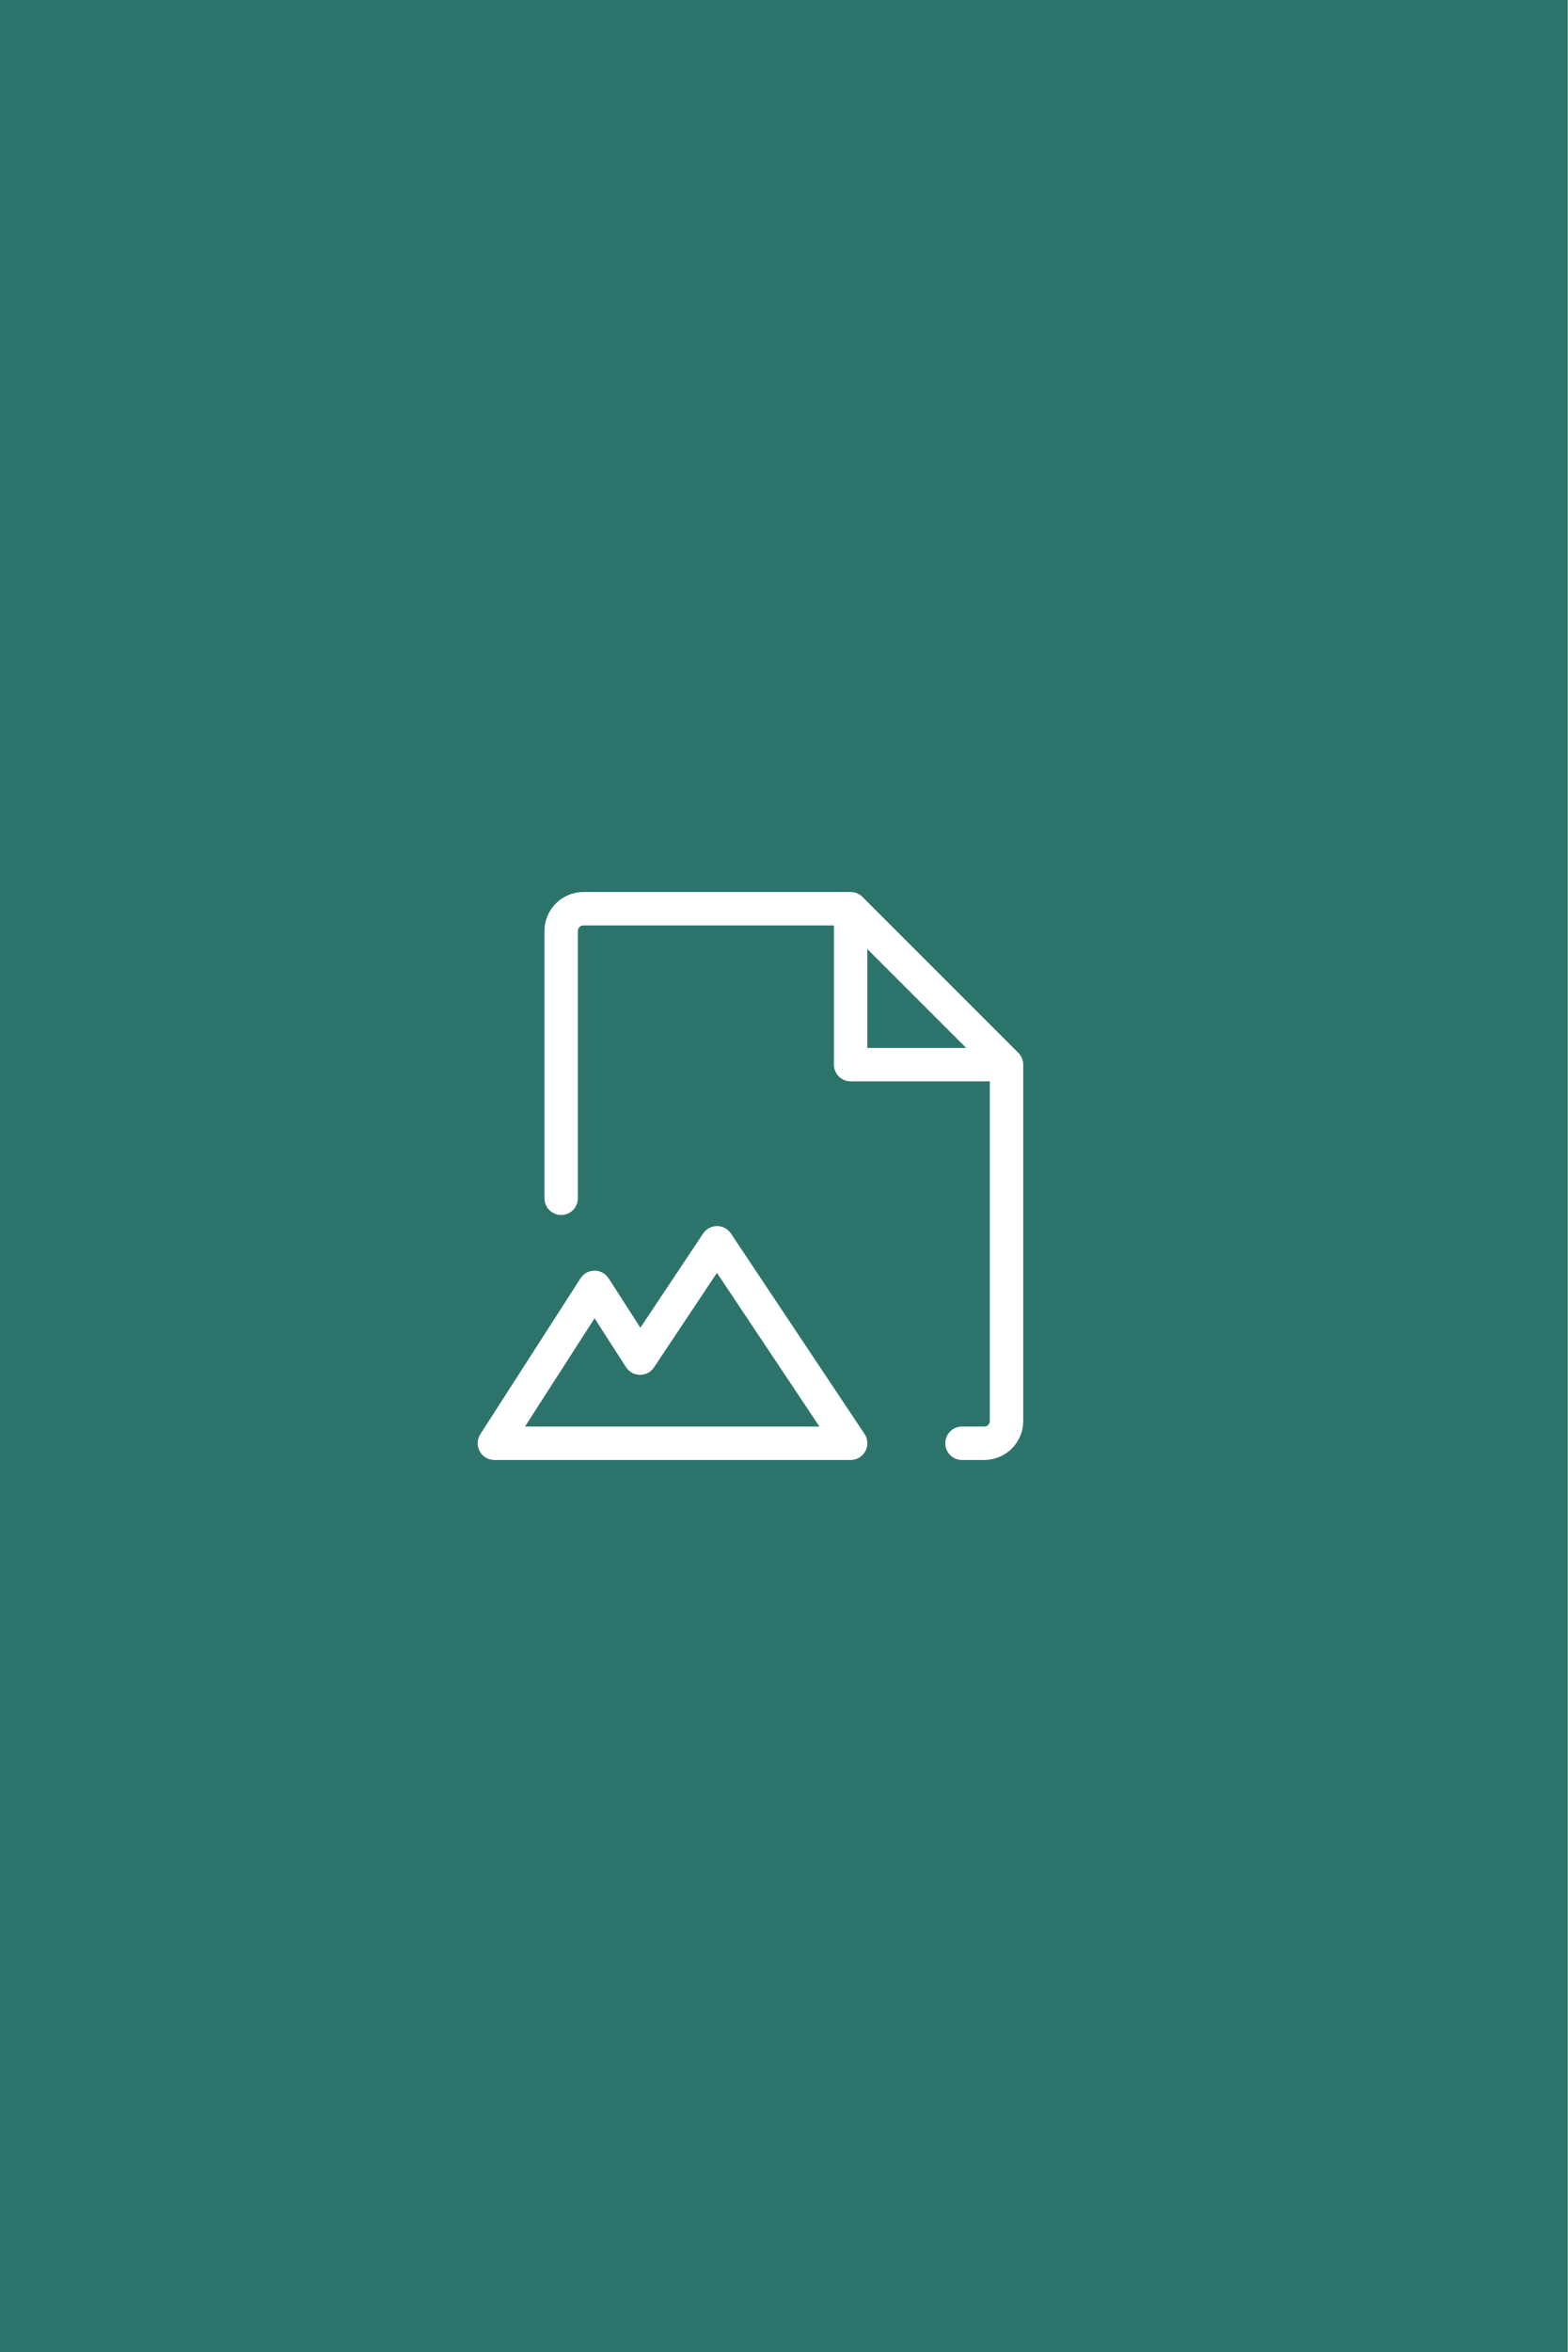
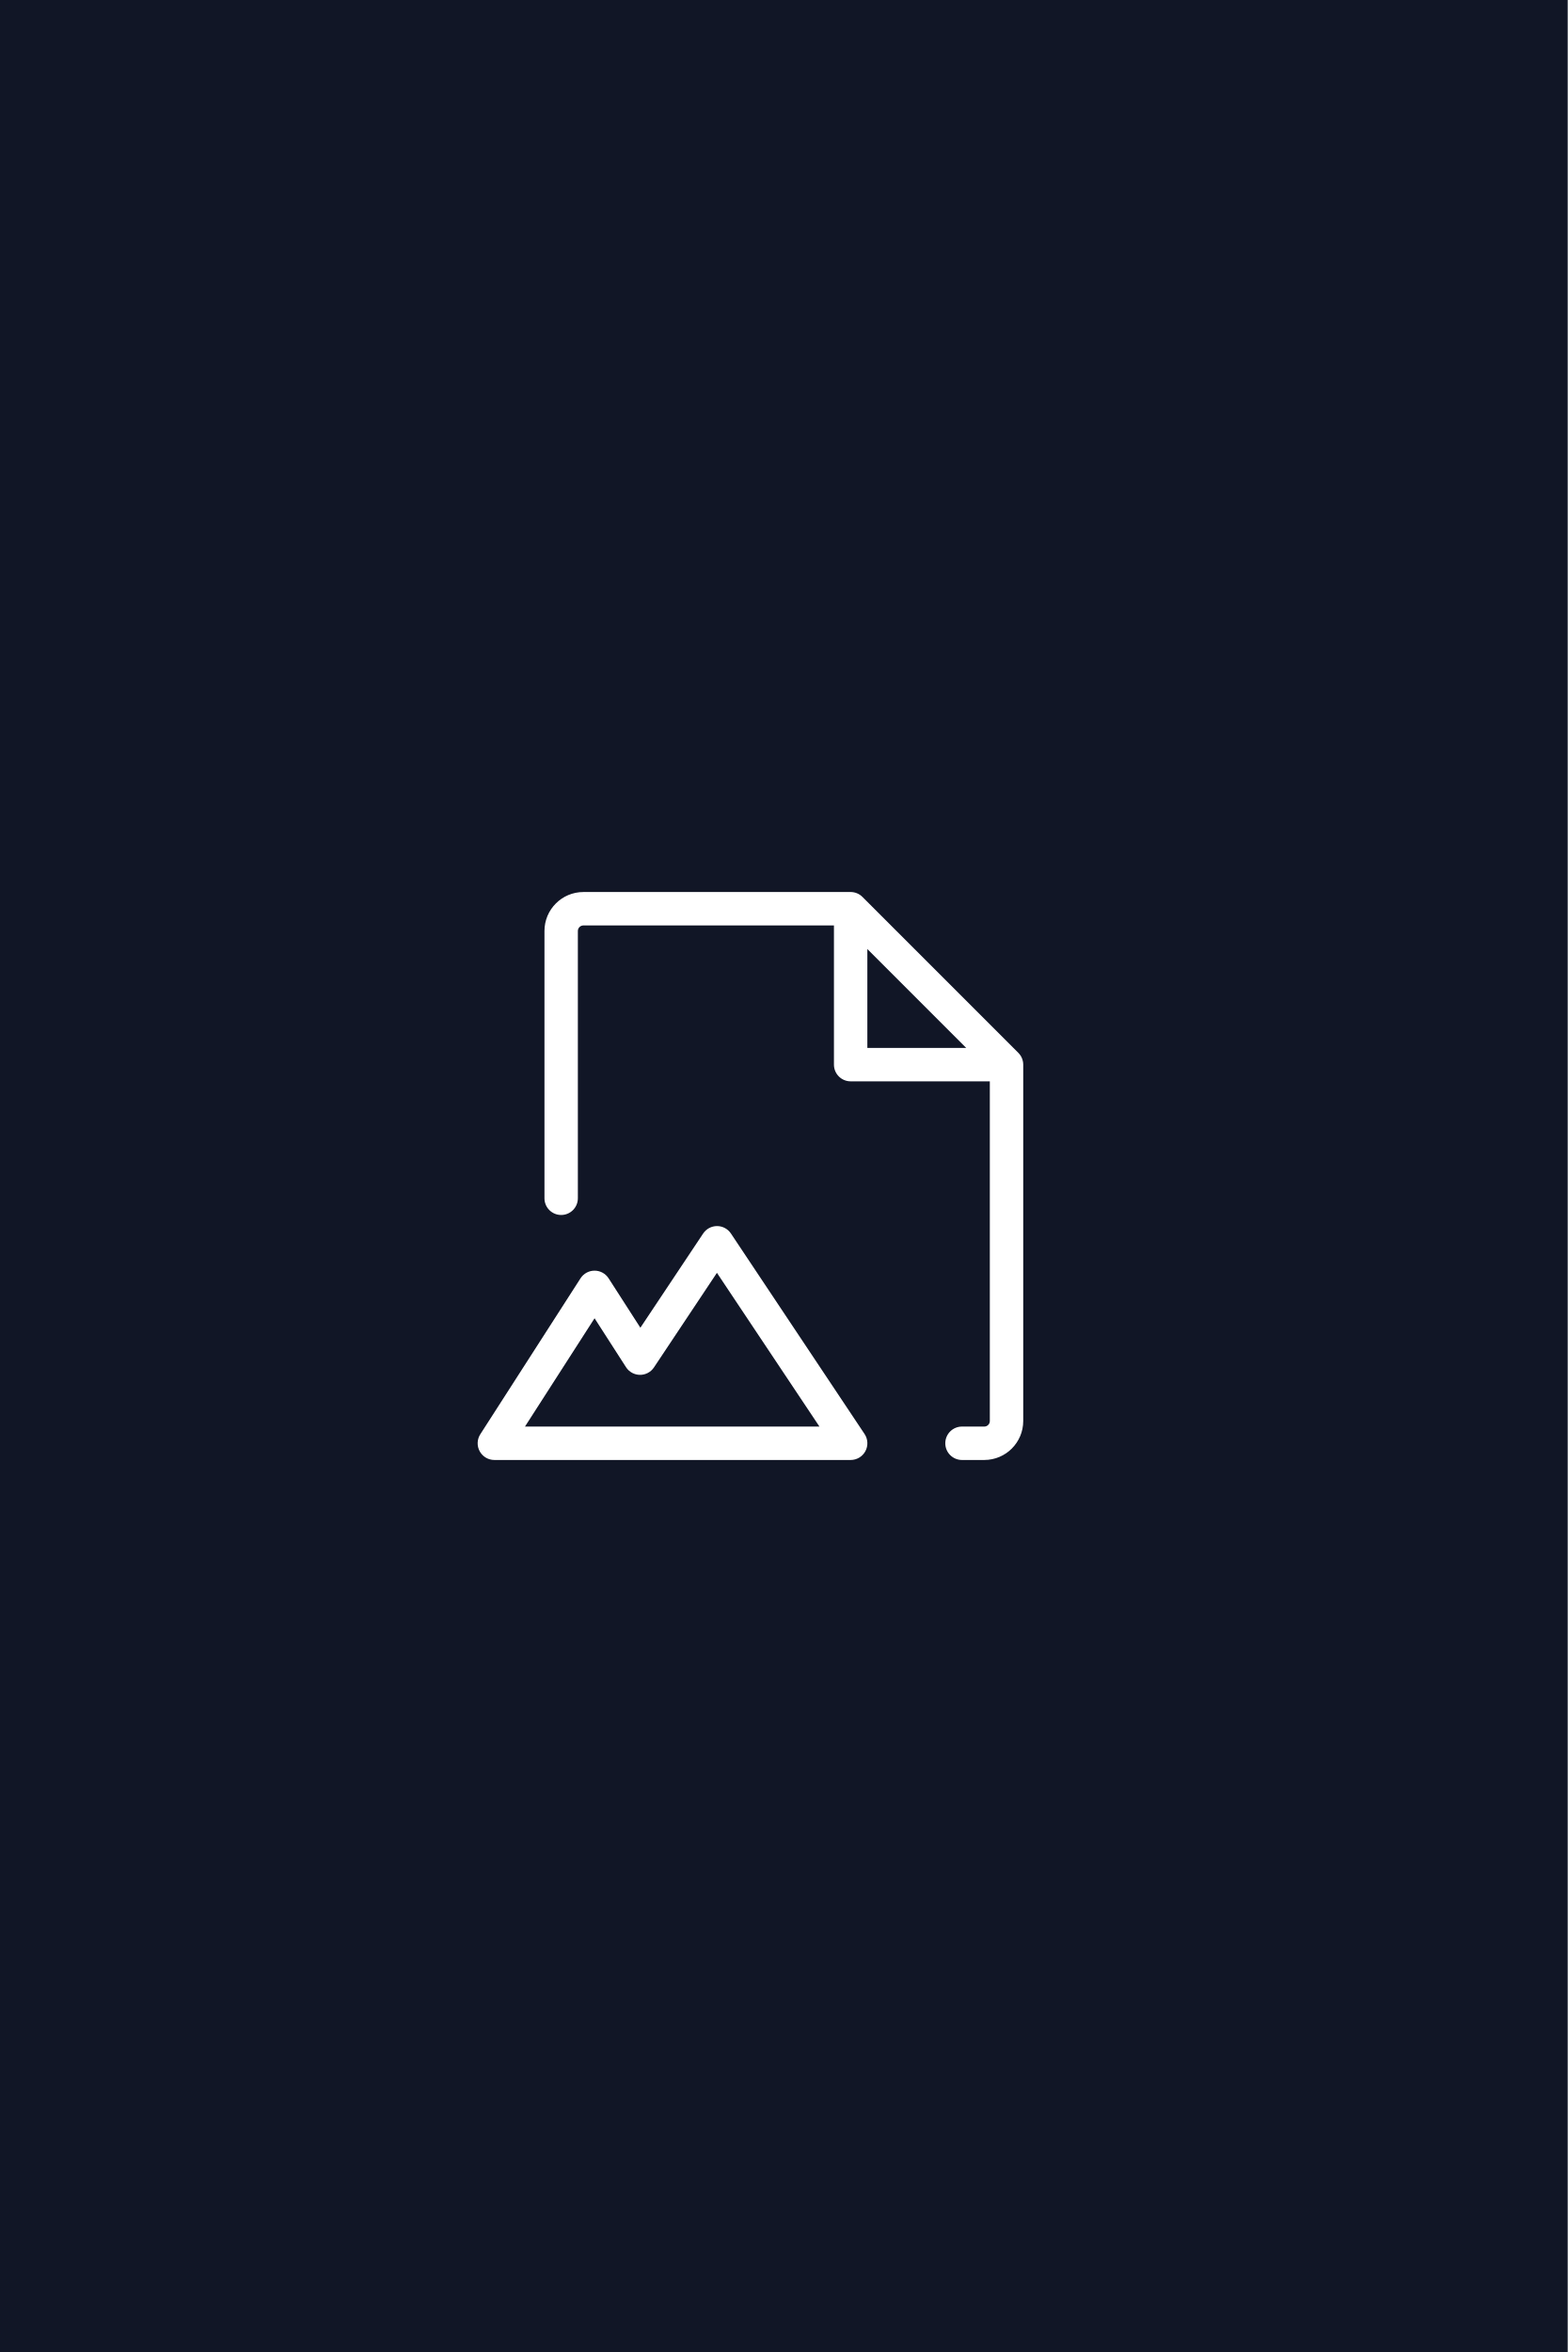
<svg xmlns="http://www.w3.org/2000/svg" width="220" height="330">
-   <rect width="100%" height="100%" fill="#2c736c" />
+   <rect width="100%" height="100%" fill="#111626" />
  <g transform="translate(60,115)">
    <svg stroke="white" fill="white" stroke-width="0" viewBox="0 0 256 256" height="100" width="100">
      <path d="M109,148.67a6,6,0,0,0-10,0L76.46,182.5,65.05,164.76a6,6,0,0,0-10.1,0l-36,56A6,6,0,0,0,24,230H152a6,6,0,0,0,5-9.33ZM35,218l25-38.9,11.32,17.6a6,6,0,0,0,10,.08l22.64-34L140.79,218ZM212.24,83.76l-56-56A6,6,0,0,0,152,26H56A14,14,0,0,0,42,40v96a6,6,0,0,0,12,0V40a2,2,0,0,1,2-2h90V88a6,6,0,0,0,6,6h50V216a2,2,0,0,1-2,2h-8a6,6,0,0,0,0,12h8a14,14,0,0,0,14-14V88A6,6,0,0,0,212.24,83.76ZM158,46.48,193.52,82H158Z" />
    </svg>
  </g>
</svg>
